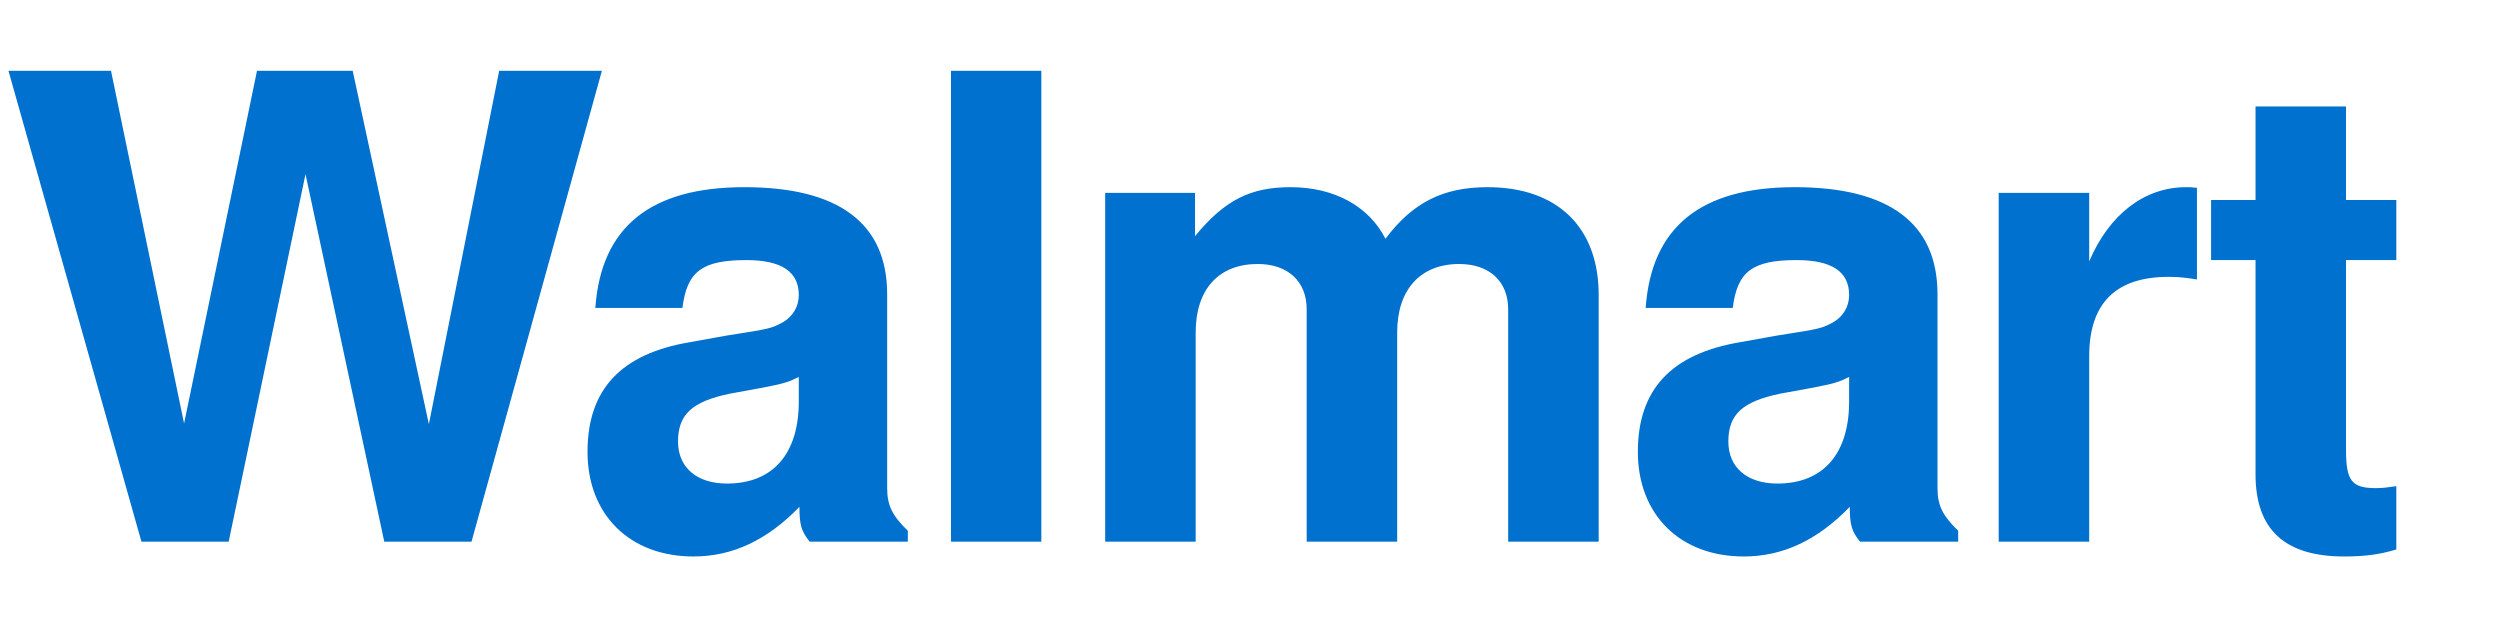
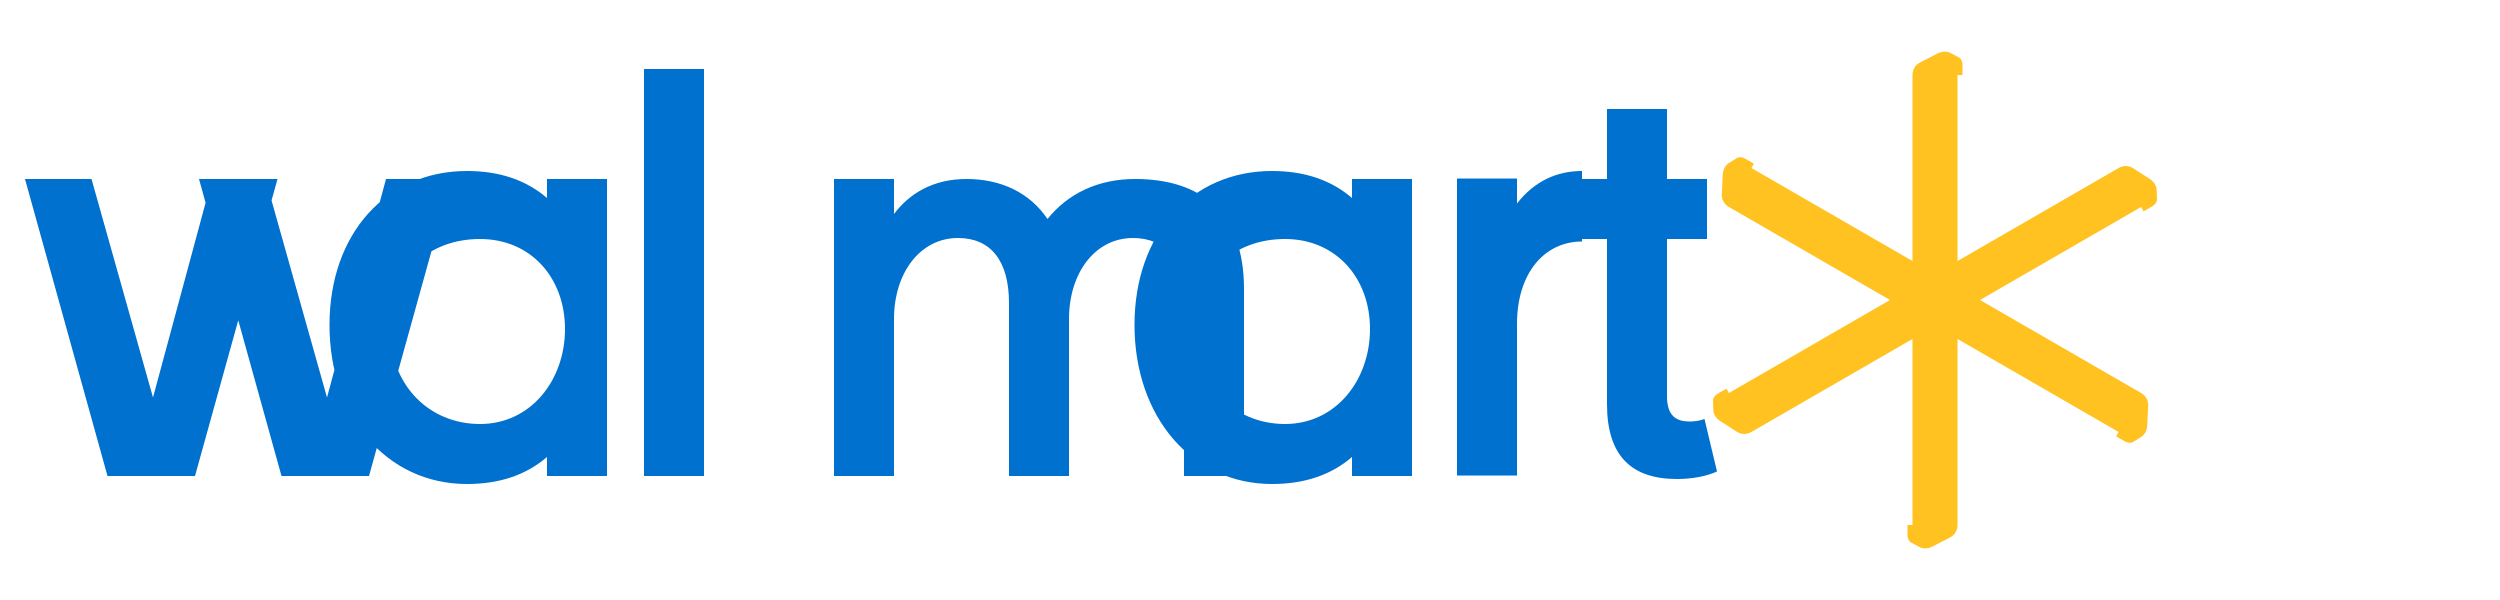
- <svg xmlns="http://www.w3.org/2000/svg" viewBox="0 0 240 60" fill="#0071CE">
-   <text x="0" y="52" font-family="'Arial Black', 'Helvetica', sans-serif" font-size="62" font-weight="900" fill="#0071CE" letter-spacing="-2">Walmart</text>
+ <svg xmlns="http://www.w3.org/2000/svg" viewBox="0 0 500 120">
+   <g fill="#0071CE">
+     <path d="M42.4 35.8L30.6 79.5 18.3 35.8H5L21.5 95.2h17.5L55.5 35.8zM77.2 35.8L65.4 79.5 53.1 35.8H39.8L56.3 95.2h17.5L90.3 35.8zM121.4 35.8h-12v3.8c-4.2-3.6-9.5-5.4-16-5.4-16.1 0-27.5 12.5-27.5 30.8s11.4 31.8 27.5 31.8c6.5 0 11.8-1.8 16-5.4v3.8h12V35.8zm-25.4 49c-10.2 0-18-7.8-18-19s7.8-18 18-18c10.2 0 17 7.8 17 18s-6.8 19-17 19z" />
+     <path d="M140.8 13.8h-12v81.4h12zM227 35.8c-7.5 0-13.5 3-17.5 8-3.5-5.2-9.2-8-16.2-8-6.8 0-11.5 3-14.5 7v-7h-12v59.4h12V63.8c0-9.2 5.2-16.2 12.8-16.2 6.5 0 10.2 4.5 10.2 13V95.2h12V63.8c0-9.2 5.2-16.2 12.8-16.2 6.5 0 10.2 4.5 10.2 13V95.2h12V57.8c0-15.2-8.5-22-21.8-22z" />
+     <path d="M282.4 35.8h-12v3.8c-4.2-3.6-9.5-5.4-16-5.4-16.1 0-27.5 12.5-27.5 30.8s11.4 31.8 27.5 31.8c6.5 0 11.8-1.8 16-5.4v3.8h12V35.8zm-25.4 49c-10.2 0-18-7.8-18-19s7.8-18 18-18c10.2 0 17 7.8 17 18s-6.8 19-17 19z" />
+     <path d="M316.4 34.2c-5 0-9.5 2-13 6.5v-5h-12v59.4h12V64.8c0-10.2 5.5-16.5 13-16.5V34.2z" />
+     <path d="M341.4 47.8V35.8h-8v-14h-12v14h-6.5v12h6.5v33c0 10.5 5 15 14 15 3.2 0 6-.6 8-1.5l-2.5-10.5c-1 .4-2.2.5-3 .5-2.5 0-4.5-1-4.5-5V47.8h8z" />
+   </g>
+   <g fill="#FFC220" transform="translate(365, 15)">
+     <path d="M26.5 0v42c0 2-1.4 3-3 3h-3c-1.7 0-3-1-3-3V0c0-1 .5-2 1.5-2.5l3.5-1.8c1-.5 2-.5 2.8 0l1.5.8c.5.3.7 1 .7 1.5V0z" transform="rotate(0, 22, 45)" />
+     <path d="M26.5 0v42c0 2-1.4 3-3 3h-3c-1.7 0-3-1-3-3V0c0-1 .5-2 1.5-2.5l3.5-1.8c1-.5 2-.5 2.8 0l1.5.8c.5.3.7 1 .7 1.5V0z" transform="rotate(60, 22, 45)" />
+     <path d="M26.5 0v42c0 2-1.4 3-3 3h-3c-1.7 0-3-1-3-3V0c0-1 .5-2 1.5-2.5l3.5-1.8c1-.5 2-.5 2.8 0l1.5.8c.5.3.7 1 .7 1.5V0z" transform="rotate(120, 22, 45)" />
+     <path d="M26.5 0v42c0 2-1.4 3-3 3h-3c-1.7 0-3-1-3-3V0c0-1 .5-2 1.5-2.5l3.5-1.8c1-.5 2-.5 2.8 0l1.5.8c.5.3.7 1 .7 1.5V0z" transform="rotate(180, 22, 45)" />
+     <path d="M26.5 0v42c0 2-1.4 3-3 3h-3c-1.7 0-3-1-3-3V0c0-1 .5-2 1.5-2.5l3.5-1.8c1-.5 2-.5 2.8 0l1.5.8c.5.3.7 1 .7 1.5V0z" transform="rotate(240, 22, 45)" />
+     <path d="M26.5 0v42c0 2-1.4 3-3 3h-3c-1.7 0-3-1-3-3V0c0-1 .5-2 1.5-2.5l3.5-1.8c1-.5 2-.5 2.8 0l1.5.8c.5.3.7 1 .7 1.5V0z" transform="rotate(300, 22, 45)" />
+   </g>
</svg>
